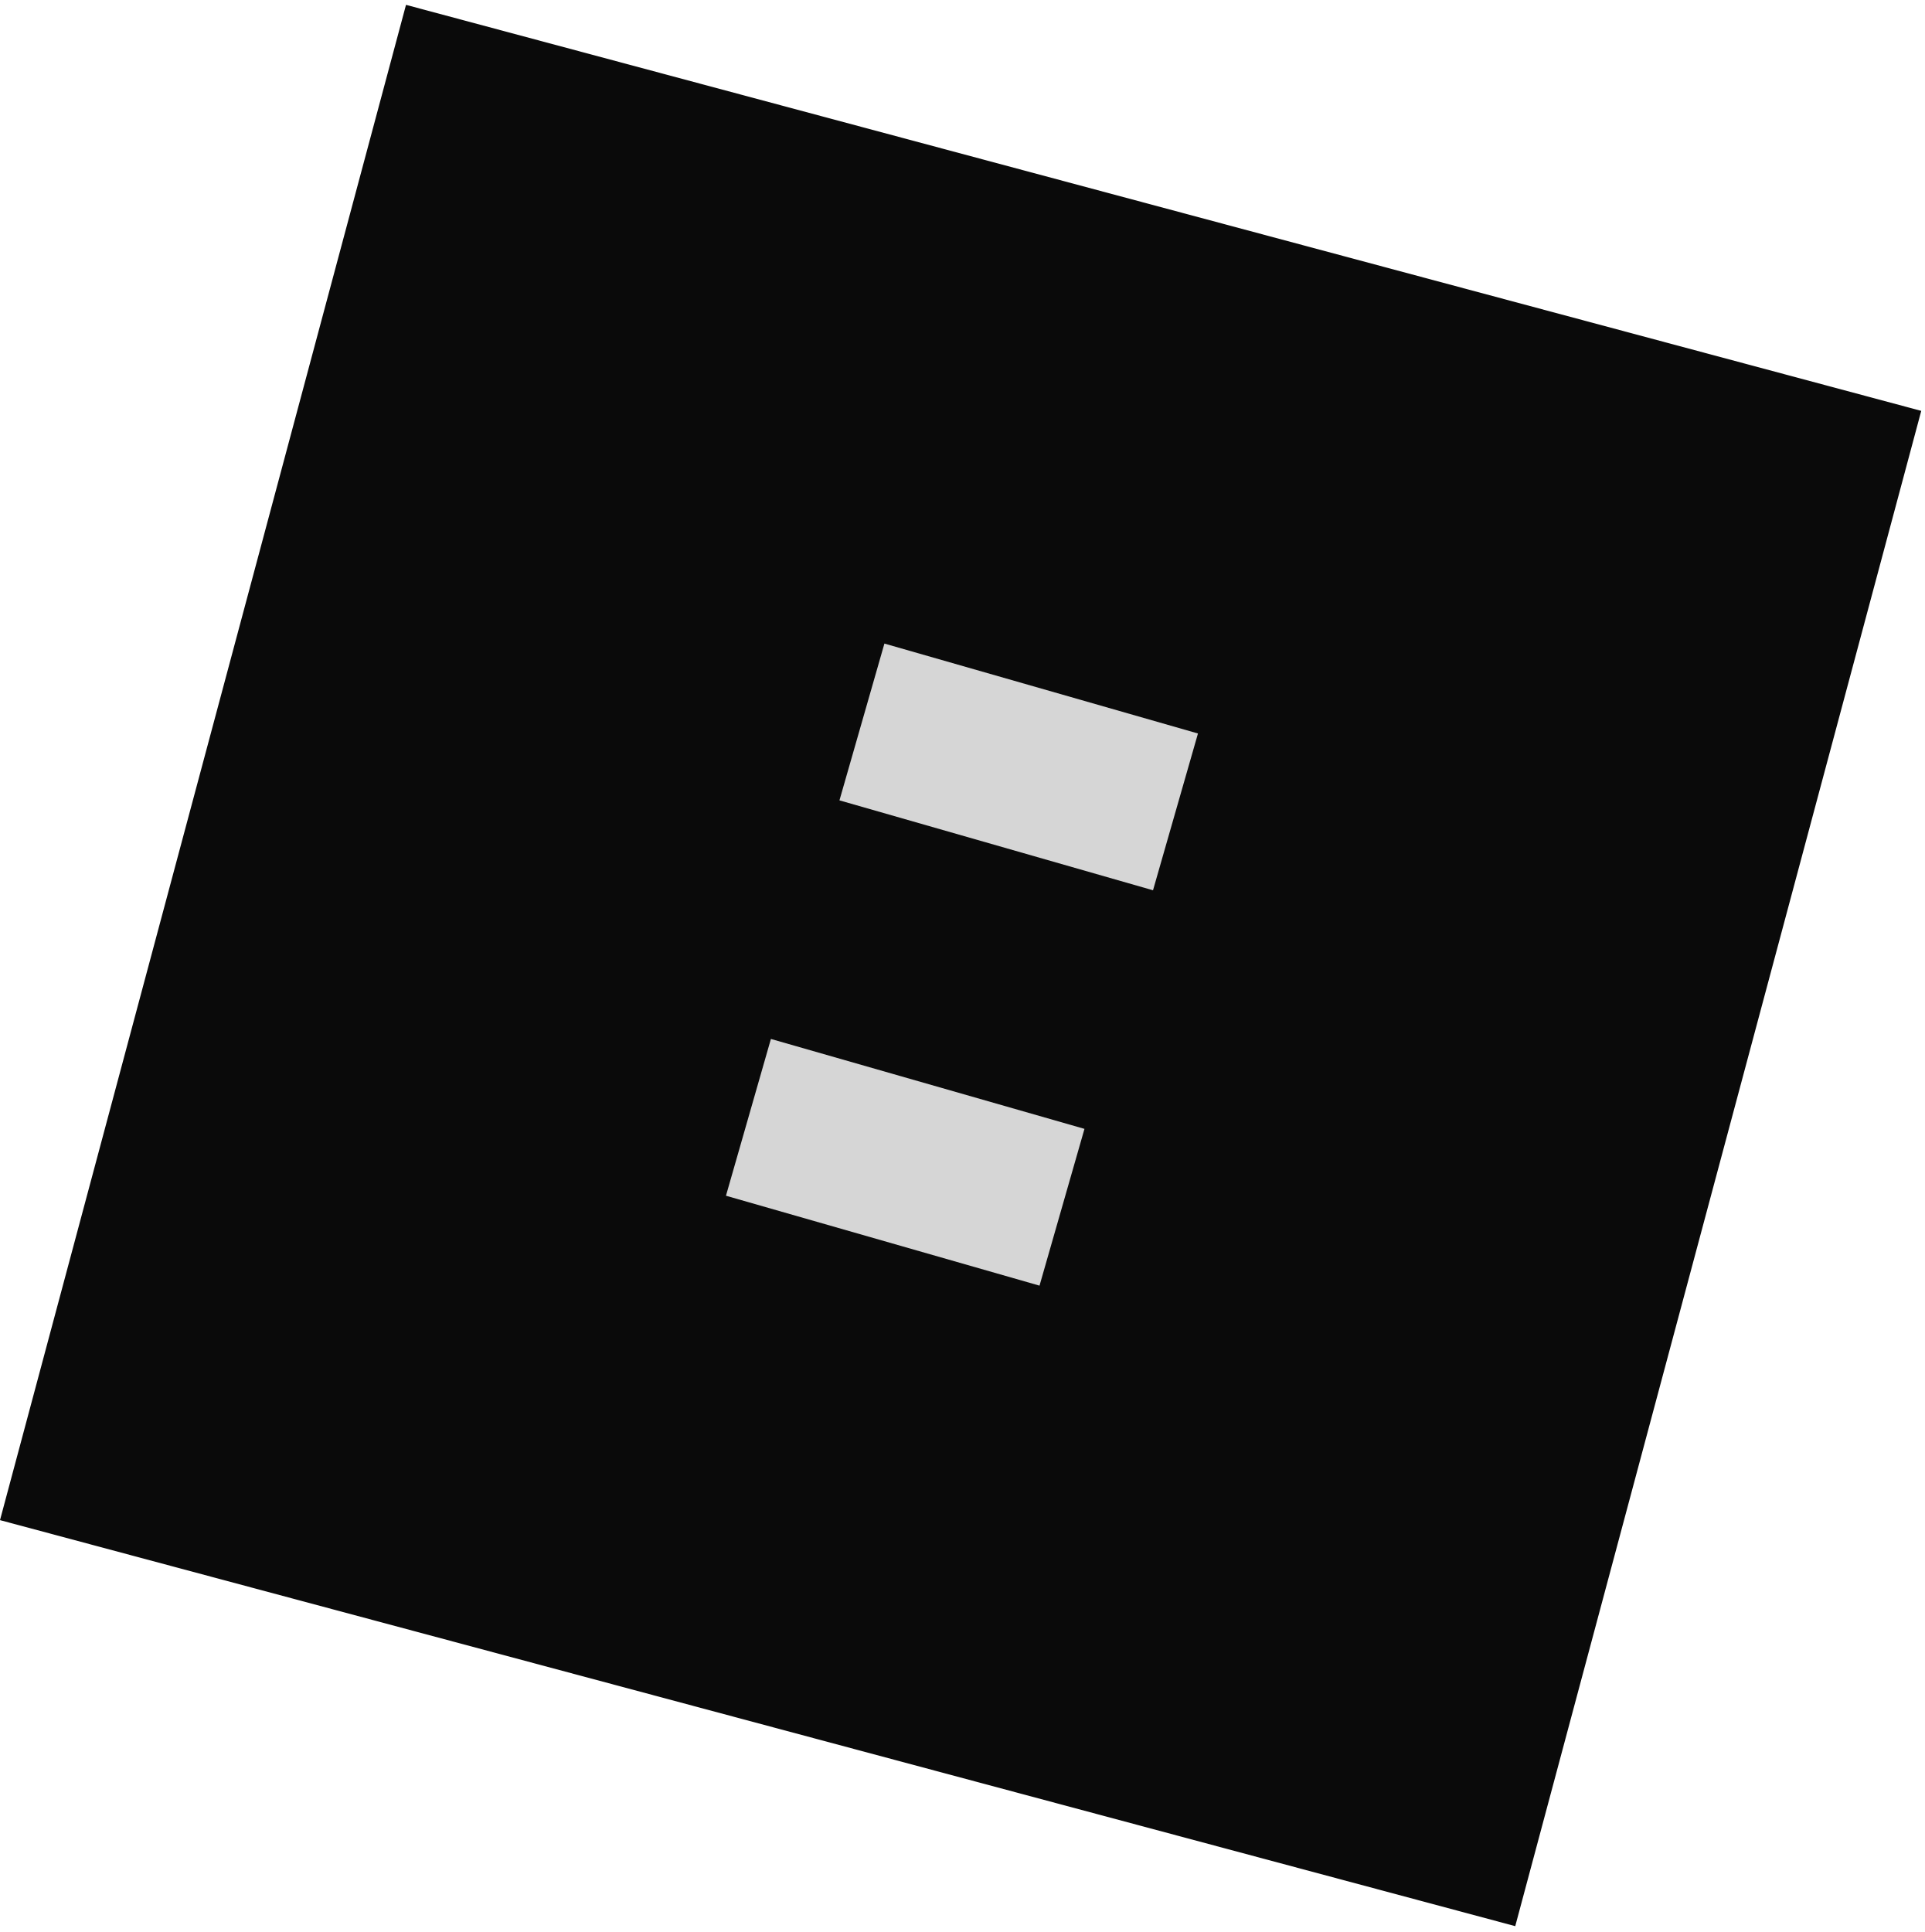
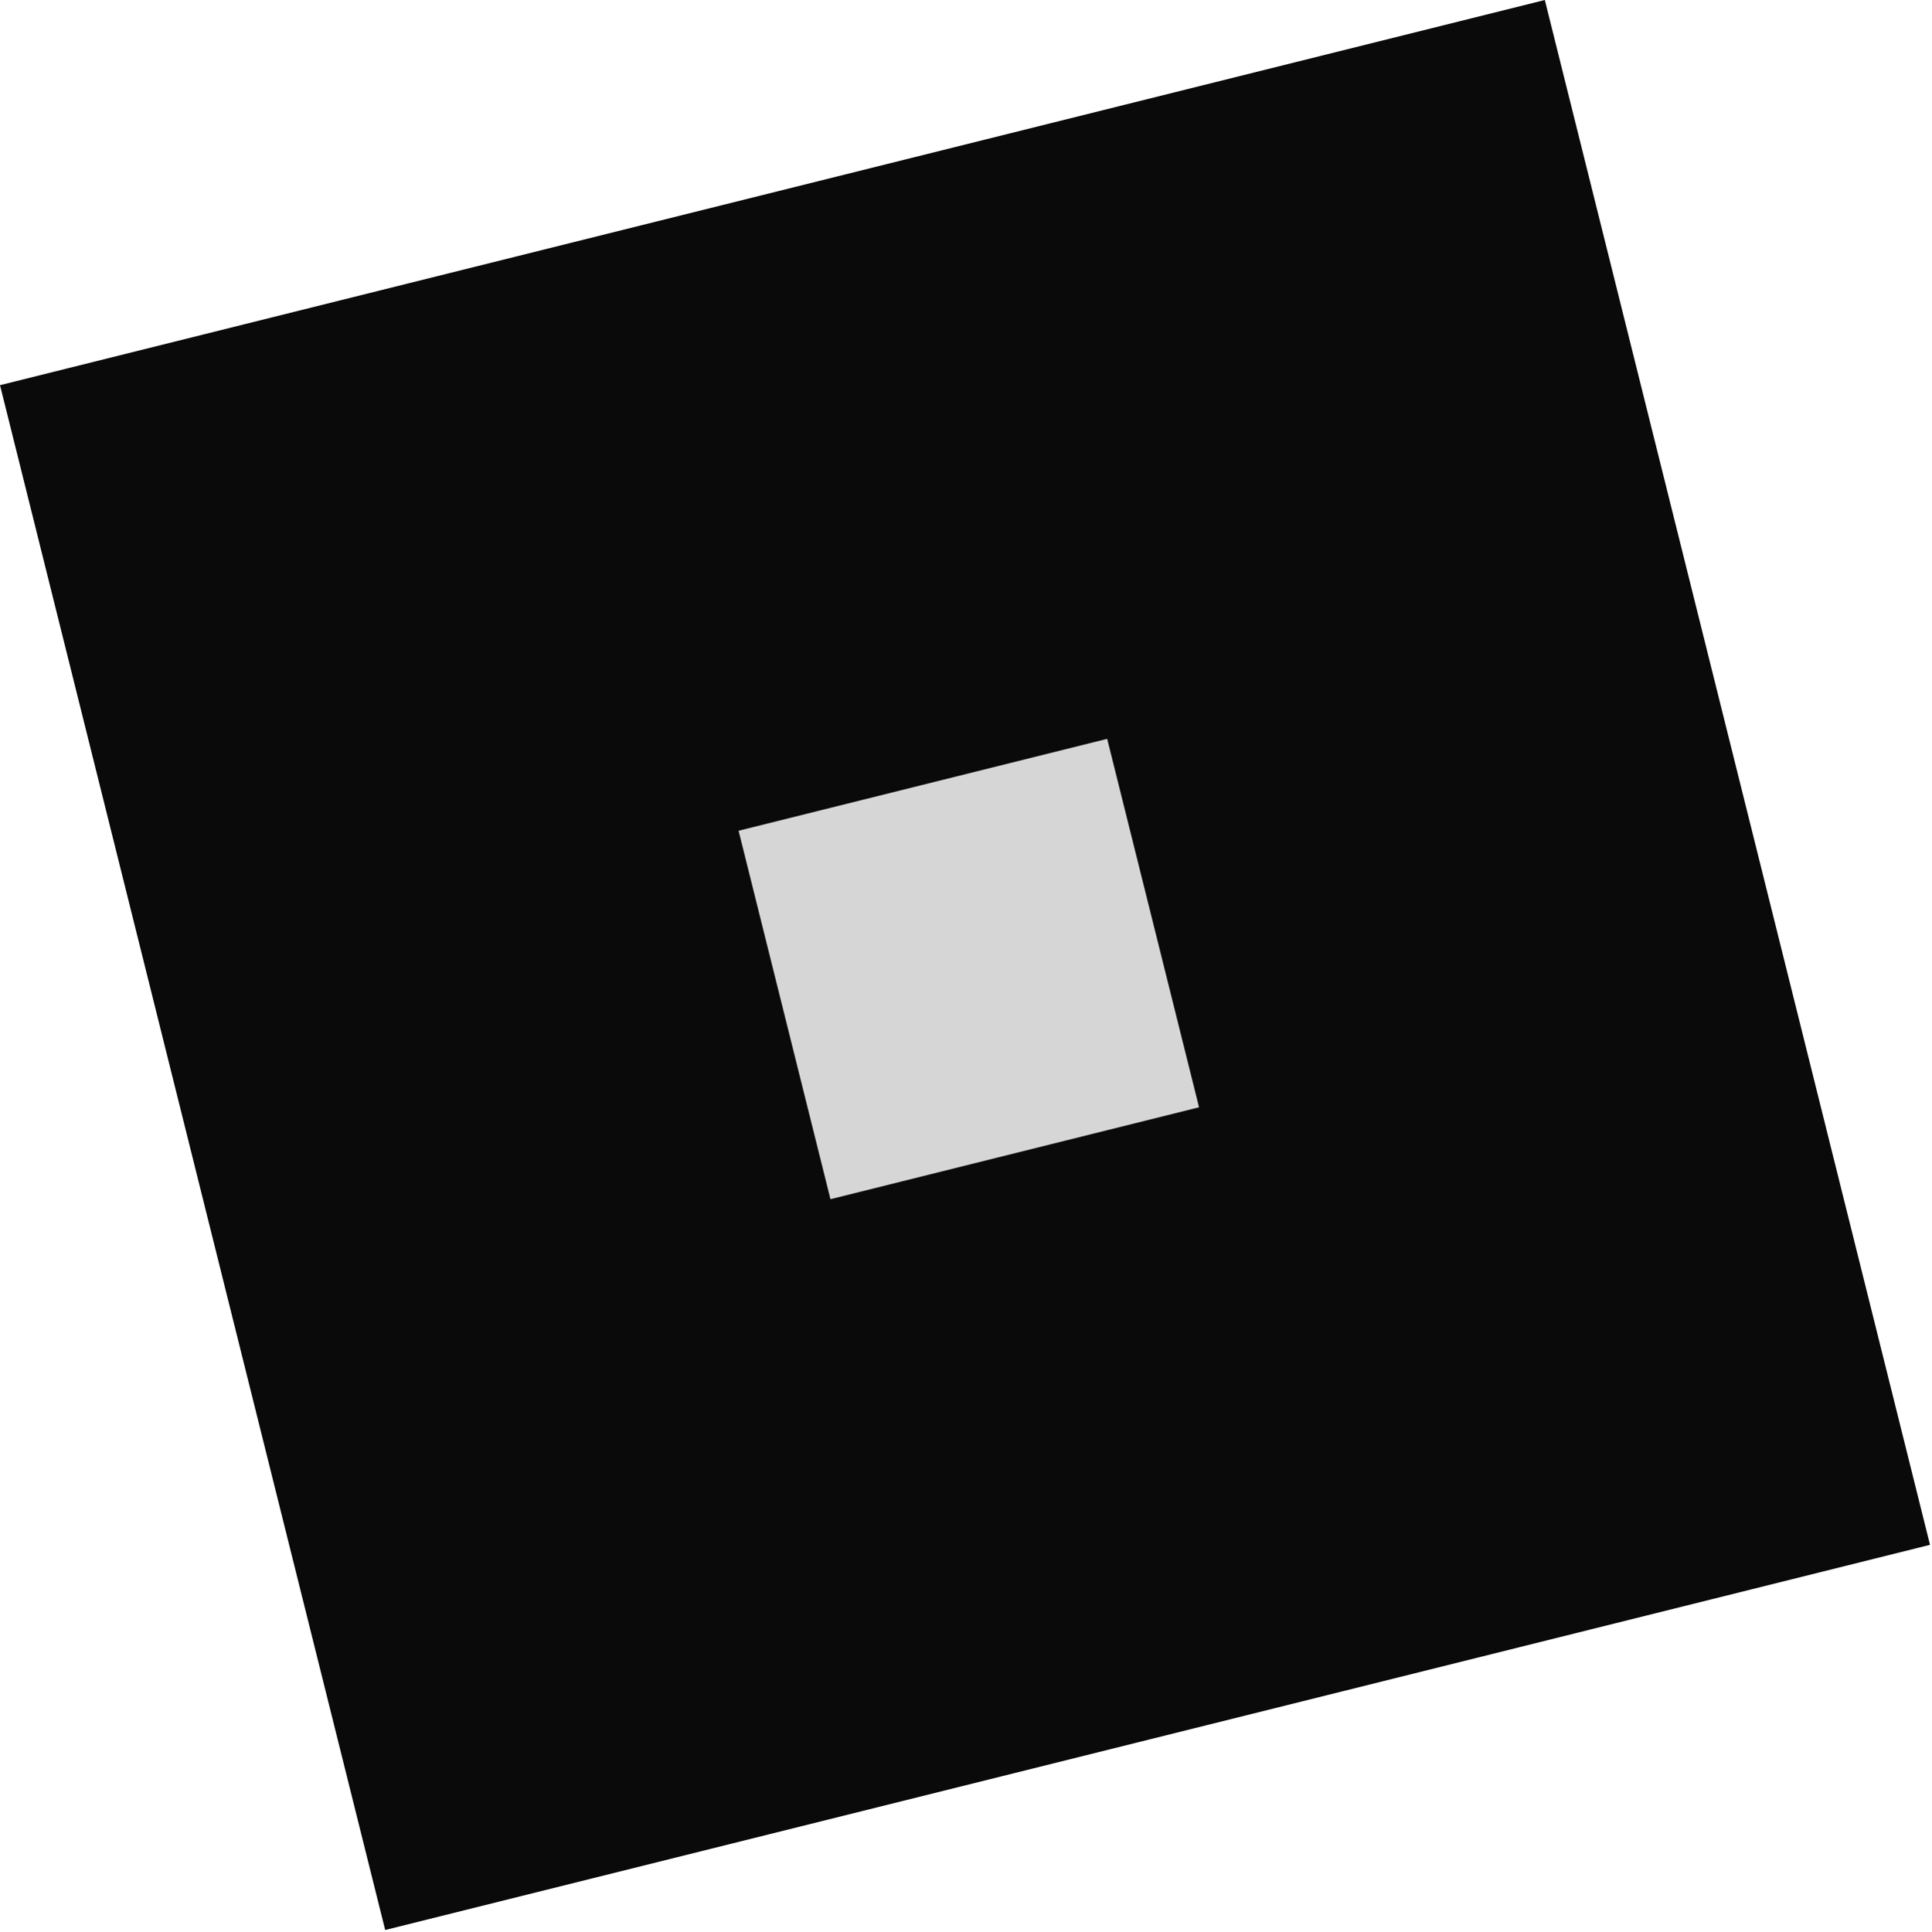
- <svg xmlns="http://www.w3.org/2000/svg" width="264" height="265" viewBox="0 0 264 265" fill="none">
-   <rect width="215.173" height="215.173" transform="translate(55.6904 0.666016) rotate(15)" fill="#0A0A0A" />
-   <path d="M164.321 100.608L121.312 88.275L115.145 109.78L158.155 122.113L164.321 100.608Z" fill="#D6D6D6" />
-   <path d="M148.753 154.839L105.743 142.506L99.577 164.011L142.587 176.344L148.753 154.839Z" fill="#D6D6D6" />
+ <svg xmlns="http://www.w3.org/2000/svg" width="261" height="261" viewBox="0 0 261 261" fill="none">
+   <rect width="215.173" height="215.173" transform="translate(0 52.0541) rotate(-14)" fill="#0A0A0A" />
+   <path d="M149.633 99.853L99.818 112.273L112.234 162.068L162.049 149.648L149.633 99.853Z" fill="#D6D6D6" />
</svg>
